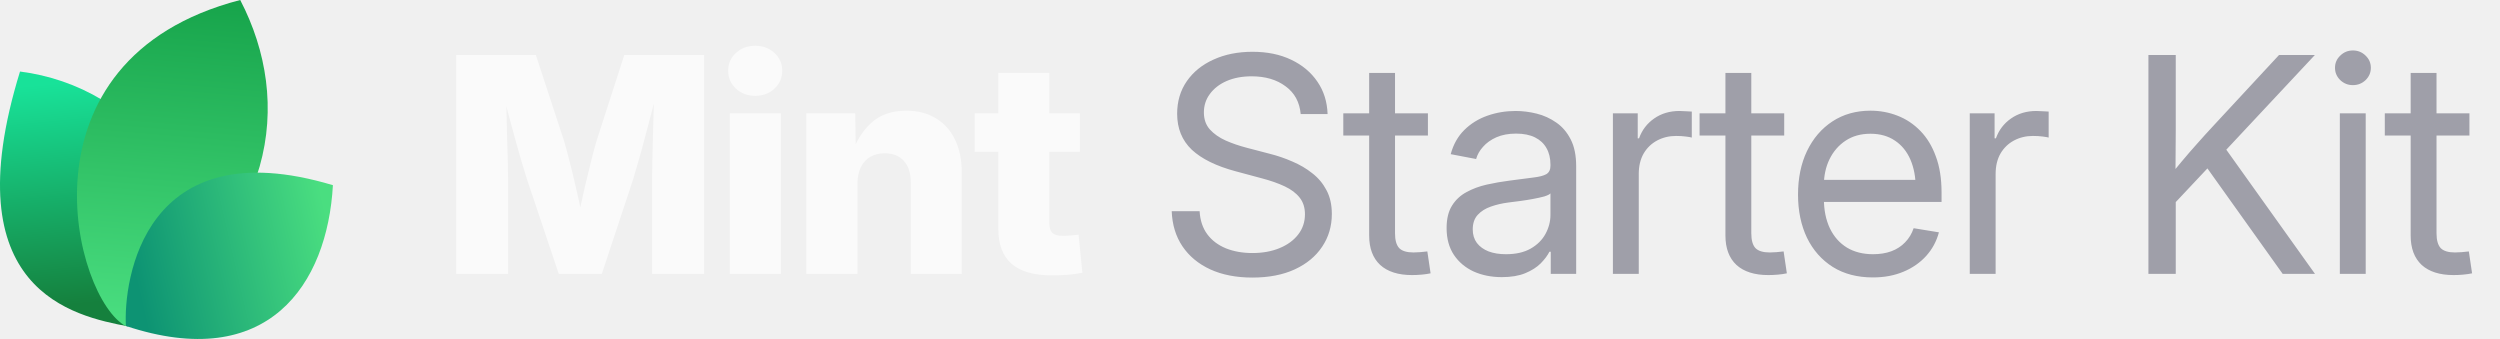
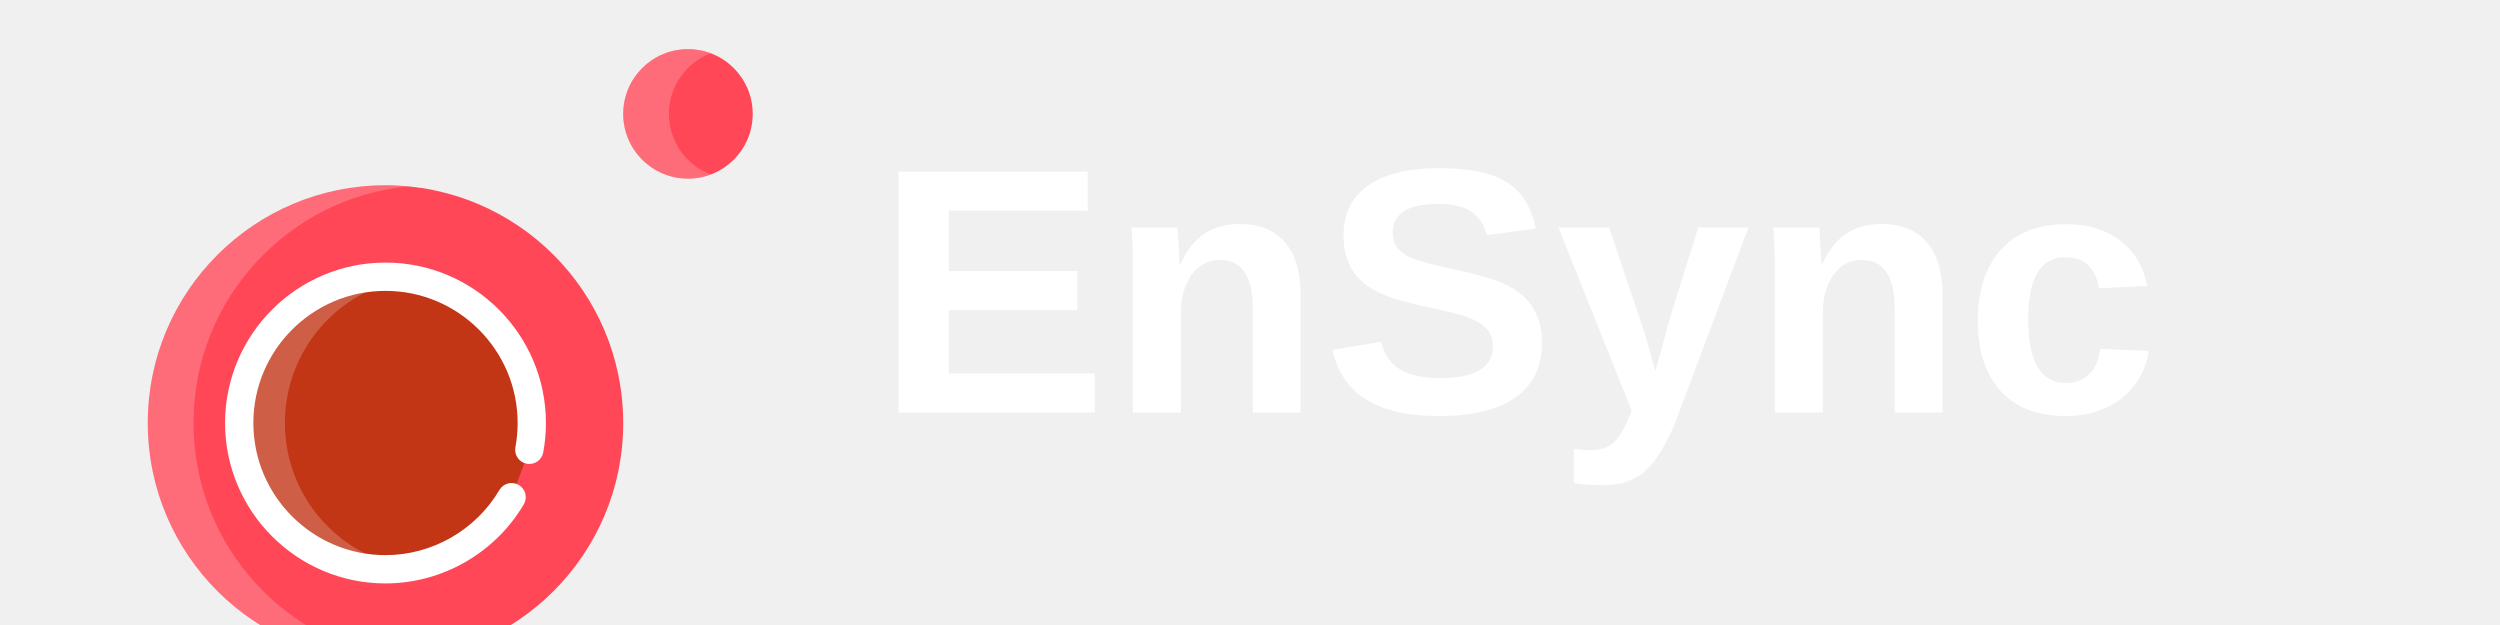
- <svg xmlns="http://www.w3.org/2000/svg" width="177" height="24" viewBox="0 0 177 24" fill="none">
-   <path d="M9.061 23.108C5.268 22.377 -3.391 20.627 1.417 5.064C9.634 6.099 16.973 14.064 9.061 23.108Z" fill="url(#paint0_linear_17557_2145)" />
-   <path d="M8.919 23.094C5.276 21.222 0.784 4.209 17.007 0C20.757 7.193 19.621 16.545 8.919 23.094Z" fill="url(#paint1_linear_17557_2145)" />
-   <path d="M8.914 23.079C8.735 19.882 10.159 9.085 23.57 13.111C23.181 20.123 18.984 26.418 8.914 23.079Z" fill="url(#paint2_linear_17557_2145)" />
-   <path d="M32.301 19.392V3.894H37.938L39.925 9.948C40.036 10.315 40.164 10.787 40.31 11.362C40.462 11.938 40.611 12.552 40.757 13.204C40.91 13.855 41.048 14.483 41.173 15.086C41.305 15.682 41.412 16.192 41.495 16.615H40.695C40.771 16.192 40.871 15.682 40.996 15.086C41.128 14.49 41.267 13.866 41.412 13.214C41.565 12.562 41.714 11.948 41.86 11.373C42.005 10.79 42.133 10.315 42.244 9.948L44.2 3.894H49.848V19.392H46.166V12.704C46.166 12.357 46.173 11.917 46.187 11.383C46.2 10.849 46.214 10.27 46.228 9.646C46.249 9.022 46.266 8.391 46.28 7.753C46.301 7.115 46.311 6.519 46.311 5.964H46.623C46.485 6.561 46.332 7.181 46.166 7.826C45.999 8.471 45.833 9.102 45.666 9.719C45.507 10.336 45.351 10.901 45.198 11.414C45.053 11.928 44.928 12.357 44.824 12.704L42.608 19.392H39.561L37.314 12.704C37.203 12.357 37.072 11.928 36.919 11.414C36.773 10.901 36.614 10.34 36.441 9.729C36.274 9.112 36.104 8.481 35.931 7.836C35.764 7.192 35.608 6.567 35.463 5.964H35.827C35.834 6.512 35.844 7.105 35.858 7.743C35.872 8.374 35.886 9.005 35.9 9.636C35.92 10.26 35.938 10.839 35.952 11.373C35.965 11.907 35.972 12.351 35.972 12.704V19.392H32.301ZM51.668 19.392V8.024H55.288V19.392H51.668ZM53.468 6.786C52.927 6.786 52.473 6.616 52.105 6.276C51.738 5.93 51.554 5.507 51.554 5.007C51.554 4.508 51.738 4.088 52.105 3.749C52.473 3.409 52.927 3.239 53.468 3.239C54.009 3.239 54.463 3.409 54.83 3.749C55.198 4.082 55.382 4.501 55.382 5.007C55.382 5.507 55.198 5.93 54.83 6.276C54.463 6.616 54.009 6.786 53.468 6.786ZM60.708 13.027V19.392H57.088V8.024H60.551L60.593 10.967H60.281C60.593 10.024 61.061 9.268 61.685 8.7C62.309 8.124 63.138 7.836 64.171 7.836C64.975 7.836 65.672 8.017 66.262 8.377C66.851 8.731 67.302 9.234 67.614 9.885C67.933 10.537 68.092 11.307 68.092 12.194V19.392H64.483V12.912C64.483 12.26 64.32 11.754 63.994 11.394C63.675 11.033 63.221 10.853 62.632 10.853C62.25 10.853 61.914 10.936 61.623 11.102C61.332 11.269 61.106 11.515 60.947 11.841C60.787 12.16 60.708 12.555 60.708 13.027ZM76.456 8.024V10.749H69.008V8.024H76.456ZM70.683 5.163H74.292V15.783C74.292 16.102 74.361 16.334 74.5 16.48C74.646 16.625 74.899 16.698 75.259 16.698C75.405 16.698 75.596 16.688 75.831 16.667C76.074 16.646 76.251 16.629 76.362 16.615L76.632 19.309C76.313 19.378 75.963 19.427 75.582 19.455C75.207 19.482 74.836 19.496 74.469 19.496C73.2 19.496 72.25 19.222 71.619 18.674C70.995 18.127 70.683 17.308 70.683 16.22V5.163Z" fill="#FAFAFA" />
-   <path d="M88.667 19.652C87.523 19.652 86.528 19.458 85.682 19.07C84.843 18.681 84.188 18.137 83.716 17.437C83.245 16.736 82.992 15.908 82.957 14.951H84.933C84.968 15.596 85.148 16.14 85.474 16.584C85.8 17.021 86.24 17.354 86.795 17.582C87.35 17.804 87.974 17.915 88.667 17.915C89.388 17.915 90.026 17.801 90.581 17.572C91.143 17.343 91.583 17.024 91.902 16.615C92.228 16.199 92.391 15.717 92.391 15.169C92.391 14.698 92.266 14.306 92.017 13.994C91.767 13.675 91.413 13.408 90.956 13.193C90.498 12.978 89.954 12.787 89.323 12.621L87.502 12.132C86.123 11.765 85.082 11.255 84.382 10.603C83.689 9.944 83.342 9.095 83.342 8.055C83.342 7.174 83.571 6.404 84.028 5.746C84.486 5.087 85.117 4.577 85.921 4.217C86.726 3.849 87.645 3.666 88.678 3.666C89.718 3.666 90.63 3.853 91.413 4.227C92.204 4.602 92.824 5.122 93.275 5.787C93.726 6.446 93.965 7.209 93.993 8.076H92.089C92.013 7.23 91.656 6.574 91.018 6.11C90.387 5.638 89.586 5.403 88.615 5.403C87.95 5.403 87.36 5.513 86.847 5.735C86.341 5.957 85.946 6.262 85.661 6.651C85.377 7.032 85.235 7.469 85.235 7.961C85.235 8.447 85.377 8.849 85.661 9.168C85.946 9.48 86.317 9.74 86.774 9.948C87.232 10.149 87.724 10.319 88.251 10.457L89.884 10.884C90.439 11.023 90.977 11.206 91.496 11.435C92.023 11.657 92.495 11.934 92.911 12.267C93.334 12.593 93.67 12.995 93.92 13.474C94.17 13.945 94.294 14.504 94.294 15.149C94.294 16.015 94.066 16.788 93.608 17.468C93.157 18.148 92.512 18.681 91.673 19.07C90.834 19.458 89.832 19.652 88.667 19.652ZM101.097 8.024V9.594H95.106V8.024H101.097ZM96.937 5.163H98.767V16.521C98.767 17 98.865 17.347 99.059 17.562C99.26 17.77 99.6 17.874 100.078 17.874C100.21 17.874 100.366 17.867 100.546 17.853C100.733 17.832 100.903 17.815 101.056 17.801L101.285 19.351C101.097 19.392 100.886 19.423 100.65 19.444C100.414 19.465 100.189 19.475 99.974 19.475C98.996 19.475 98.244 19.236 97.717 18.758C97.197 18.272 96.937 17.579 96.937 16.677V5.163ZM106.33 19.621C105.595 19.621 104.932 19.489 104.343 19.226C103.754 18.955 103.285 18.564 102.939 18.05C102.592 17.53 102.419 16.896 102.419 16.147C102.419 15.495 102.547 14.965 102.804 14.556C103.06 14.146 103.403 13.828 103.833 13.599C104.263 13.363 104.742 13.186 105.269 13.068C105.796 12.95 106.333 12.857 106.881 12.787C107.574 12.69 108.132 12.617 108.555 12.569C108.978 12.52 109.287 12.441 109.481 12.33C109.675 12.212 109.772 12.014 109.772 11.737V11.654C109.772 11.203 109.679 10.815 109.492 10.489C109.311 10.163 109.041 9.91 108.68 9.729C108.32 9.549 107.872 9.459 107.338 9.459C106.805 9.459 106.34 9.546 105.945 9.719C105.556 9.892 105.241 10.118 104.998 10.395C104.755 10.665 104.593 10.953 104.509 11.258L102.71 10.915C102.897 10.222 103.22 9.65 103.677 9.199C104.135 8.748 104.679 8.412 105.31 8.19C105.941 7.968 106.607 7.857 107.307 7.857C107.8 7.857 108.295 7.92 108.795 8.044C109.301 8.169 109.765 8.381 110.188 8.679C110.611 8.97 110.951 9.369 111.208 9.875C111.464 10.374 111.593 11.005 111.593 11.768V19.392H109.793V17.822H109.7C109.568 18.085 109.363 18.359 109.086 18.643C108.809 18.921 108.444 19.153 107.994 19.34C107.543 19.527 106.988 19.621 106.33 19.621ZM106.621 17.998C107.321 17.998 107.904 17.867 108.368 17.603C108.84 17.333 109.19 16.986 109.419 16.563C109.654 16.133 109.772 15.682 109.772 15.211V13.692C109.703 13.769 109.554 13.841 109.325 13.911C109.096 13.973 108.829 14.032 108.524 14.088C108.226 14.143 107.921 14.192 107.609 14.233C107.304 14.275 107.033 14.309 106.798 14.337C106.354 14.393 105.938 14.49 105.549 14.628C105.168 14.76 104.86 14.954 104.624 15.211C104.388 15.467 104.27 15.811 104.27 16.241C104.27 16.615 104.367 16.934 104.561 17.198C104.762 17.461 105.04 17.662 105.393 17.801C105.747 17.933 106.156 17.998 106.621 17.998ZM114.193 19.392V8.024H115.951V9.792H116.045C116.253 9.209 116.61 8.741 117.116 8.388C117.622 8.034 118.219 7.857 118.905 7.857C119.058 7.857 119.217 7.864 119.384 7.878C119.55 7.885 119.682 7.892 119.779 7.899V9.74C119.716 9.719 119.578 9.695 119.363 9.667C119.155 9.639 118.922 9.625 118.666 9.625C118.174 9.625 117.726 9.733 117.324 9.948C116.922 10.163 116.603 10.471 116.367 10.874C116.138 11.276 116.024 11.758 116.024 12.319V19.392H114.193ZM126.322 8.024V9.594H120.33V8.024H126.322ZM122.161 5.163H123.992V16.521C123.992 17 124.089 17.347 124.283 17.562C124.484 17.77 124.824 17.874 125.302 17.874C125.434 17.874 125.59 17.867 125.77 17.853C125.958 17.832 126.127 17.815 126.28 17.801L126.509 19.351C126.322 19.392 126.11 19.423 125.874 19.444C125.639 19.465 125.413 19.475 125.198 19.475C124.221 19.475 123.468 19.236 122.941 18.758C122.421 18.272 122.161 17.579 122.161 16.677V5.163ZM132.604 19.642C131.502 19.642 130.555 19.396 129.765 18.903C128.974 18.404 128.364 17.714 127.934 16.834C127.511 15.946 127.3 14.927 127.3 13.775C127.3 12.611 127.511 11.584 127.934 10.697C128.364 9.802 128.964 9.102 129.734 8.596C130.51 8.089 131.408 7.836 132.428 7.836C133.1 7.836 133.738 7.954 134.341 8.19C134.952 8.426 135.489 8.783 135.954 9.261C136.425 9.74 136.793 10.343 137.056 11.071C137.327 11.792 137.462 12.645 137.462 13.63V14.296H128.433V12.735H136.463L135.631 13.297C135.631 12.541 135.506 11.876 135.257 11.3C135.007 10.725 134.643 10.277 134.165 9.958C133.686 9.632 133.107 9.469 132.428 9.469C131.748 9.469 131.162 9.632 130.67 9.958C130.177 10.284 129.796 10.725 129.526 11.279C129.262 11.827 129.13 12.441 129.13 13.12V14.046C129.13 14.864 129.273 15.572 129.557 16.168C129.841 16.757 130.243 17.211 130.763 17.53C131.283 17.842 131.901 17.998 132.615 17.998C133.093 17.998 133.523 17.929 133.905 17.79C134.293 17.645 134.619 17.433 134.882 17.156C135.153 16.879 135.354 16.546 135.486 16.157L137.275 16.449C137.108 17.08 136.81 17.634 136.38 18.113C135.95 18.591 135.413 18.966 134.768 19.236C134.123 19.507 133.402 19.642 132.604 19.642ZM139.459 19.392V8.024H141.217V9.792H141.311C141.519 9.209 141.876 8.741 142.382 8.388C142.888 8.034 143.485 7.857 144.171 7.857C144.324 7.857 144.483 7.864 144.649 7.878C144.816 7.885 144.948 7.892 145.045 7.899V9.74C144.982 9.719 144.844 9.695 144.629 9.667C144.421 9.639 144.188 9.625 143.932 9.625C143.439 9.625 142.992 9.733 142.59 9.948C142.188 10.163 141.869 10.471 141.633 10.874C141.404 11.276 141.29 11.758 141.29 12.319V19.392H139.459ZM153.429 14.961V12.715C153.783 12.257 154.136 11.82 154.49 11.404C154.844 10.981 155.204 10.565 155.572 10.156C155.939 9.74 156.314 9.327 156.695 8.918L161.355 3.894H163.893L157.277 10.967H157.184L153.429 14.961ZM152.108 19.392V3.894H154.043V9.241L154.022 12.559L154.043 13.505V19.392H152.108ZM161.615 19.392L155.967 11.477L157.173 9.969L163.903 19.392H161.615ZM165.661 19.392V8.024H167.492V19.392H165.661ZM166.587 6.027C166.24 6.027 165.942 5.909 165.692 5.673C165.443 5.43 165.318 5.139 165.318 4.799C165.318 4.459 165.443 4.172 165.692 3.936C165.942 3.693 166.24 3.572 166.587 3.572C166.934 3.572 167.232 3.693 167.482 3.936C167.731 4.172 167.856 4.459 167.856 4.799C167.856 5.139 167.731 5.43 167.482 5.673C167.232 5.909 166.934 6.027 166.587 6.027ZM174.836 8.024V9.594H168.844V8.024H174.836ZM170.675 5.163H172.506V16.521C172.506 17 172.603 17.347 172.797 17.562C172.998 17.77 173.338 17.874 173.816 17.874C173.948 17.874 174.104 17.867 174.284 17.853C174.472 17.832 174.641 17.815 174.794 17.801L175.023 19.351C174.836 19.392 174.624 19.423 174.388 19.444C174.153 19.465 173.927 19.475 173.712 19.475C172.735 19.475 171.982 19.236 171.455 18.758C170.935 18.272 170.675 17.579 170.675 16.677V5.163Z" fill="#9F9FA9" />
-   <defs>
-     <linearGradient id="paint0_linear_17557_2145" x1="3.776" y1="5.916" x2="5.232" y2="21.559" gradientUnits="userSpaceOnUse">
-       <stop stop-color="#18E299" />
-       <stop offset="1" stop-color="#15803D" />
-     </linearGradient>
-     <linearGradient id="paint1_linear_17557_2145" x1="12.171" y1="-0.718" x2="10.19" y2="22.983" gradientUnits="userSpaceOnUse">
-       <stop stop-color="#16A34A" />
-       <stop offset="1" stop-color="#4ADE80" />
-     </linearGradient>
-     <linearGradient id="paint2_linear_17557_2145" x1="23.133" y1="15.353" x2="9.338" y2="18.52" gradientUnits="userSpaceOnUse">
-       <stop stop-color="#4ADE80" />
-       <stop offset="1" stop-color="#0D9373" />
-     </linearGradient>
-   </defs>
+ <svg xmlns="http://www.w3.org/2000/svg" width="200" height="50" viewBox="0 0 200 50">
+   <g transform="translate(-5, -2) scale(0.14)">
+     <circle fill="#ff4757" cx="256" cy="256" r="135.836" />
+     <circle fill="#ff4757" cx="428.83" cy="79.365" r="37.004" />
+     <path fill="#c23616" d="M328.06,298.384c-14.534,24.659-41.365,41.205-72.062,41.205c-46.165,0-83.589-37.423-83.589-83.589s37.423-83.589,83.589-83.589s83.589,37.423,83.589,83.589c0,5.237-0.482,10.362-1.403,15.333" />
+     <g style="opacity:0.2;">
+       <path fill="#ffffff" d="M146.278,256c0-70.613,53.884-128.633,122.776-135.204c-4.296-0.41-8.65-0.627-13.054-0.627c-75.017,0-135.831,60.814-135.831,135.831S180.983,391.832,256,391.832c4.404,0,8.758-0.218,13.054-0.627C200.162,384.634,146.278,326.613,146.278,256z" />
+     </g>
+     <g style="opacity:0.2;">
+       <path fill="#ffffff" d="M417.939,79.368c0-15.839,9.955-29.347,23.948-34.625c-4.06-1.532-8.458-2.377-13.054-2.377c-20.434,0-37.001,16.566-37.001,37.001c0,20.436,16.567,37.002,37.001,37.002c4.597,0,8.995-0.844,13.054-2.376C427.895,108.715,417.939,95.207,417.939,79.368z" />
+     </g>
+     <g style="opacity:0.2;">
+       <path fill="#ffffff" d="M198.52,256c0-41.723,30.57-76.299,70.534-82.568c-4.254-0.667-8.612-1.021-13.054-1.021c-46.165,0-83.589,37.423-83.589,83.589s37.423,83.589,83.589,83.589c4.438,0,8.792-0.357,13.045-1.023C229.086,332.293,198.52,297.72,198.52,256z" />
+     </g>
+     <path fill="#ffffff" d="M256,164.327c-50.549,0-91.673,41.124-91.673,91.673s41.124,91.673,91.673,91.673c32.316,0,62.598-17.314,79.025-45.184c2.268-3.846,0.987-8.802-2.859-11.069c-3.845-2.267-8.801-0.988-11.069,2.86c-13.534,22.961-38.478,37.225-65.097,37.225c-41.633,0-75.504-33.871-75.504-75.504s33.872-75.504,75.504-75.504s75.504,33.871,75.504,75.504c0,4.657-0.427,9.319-1.268,13.86c-0.814,4.39,2.086,8.608,6.476,9.422c4.379,0.807,8.607-2.085,9.421-6.476c1.021-5.509,1.539-11.164,1.539-16.805C347.673,205.451,306.548,164.327,256,164.327z" />
+   </g>
+   <text x="70" y="33" font-family="Arial, sans-serif" font-size="28" font-weight="700" fill="#ffffff">EnSync</text>
</svg>
